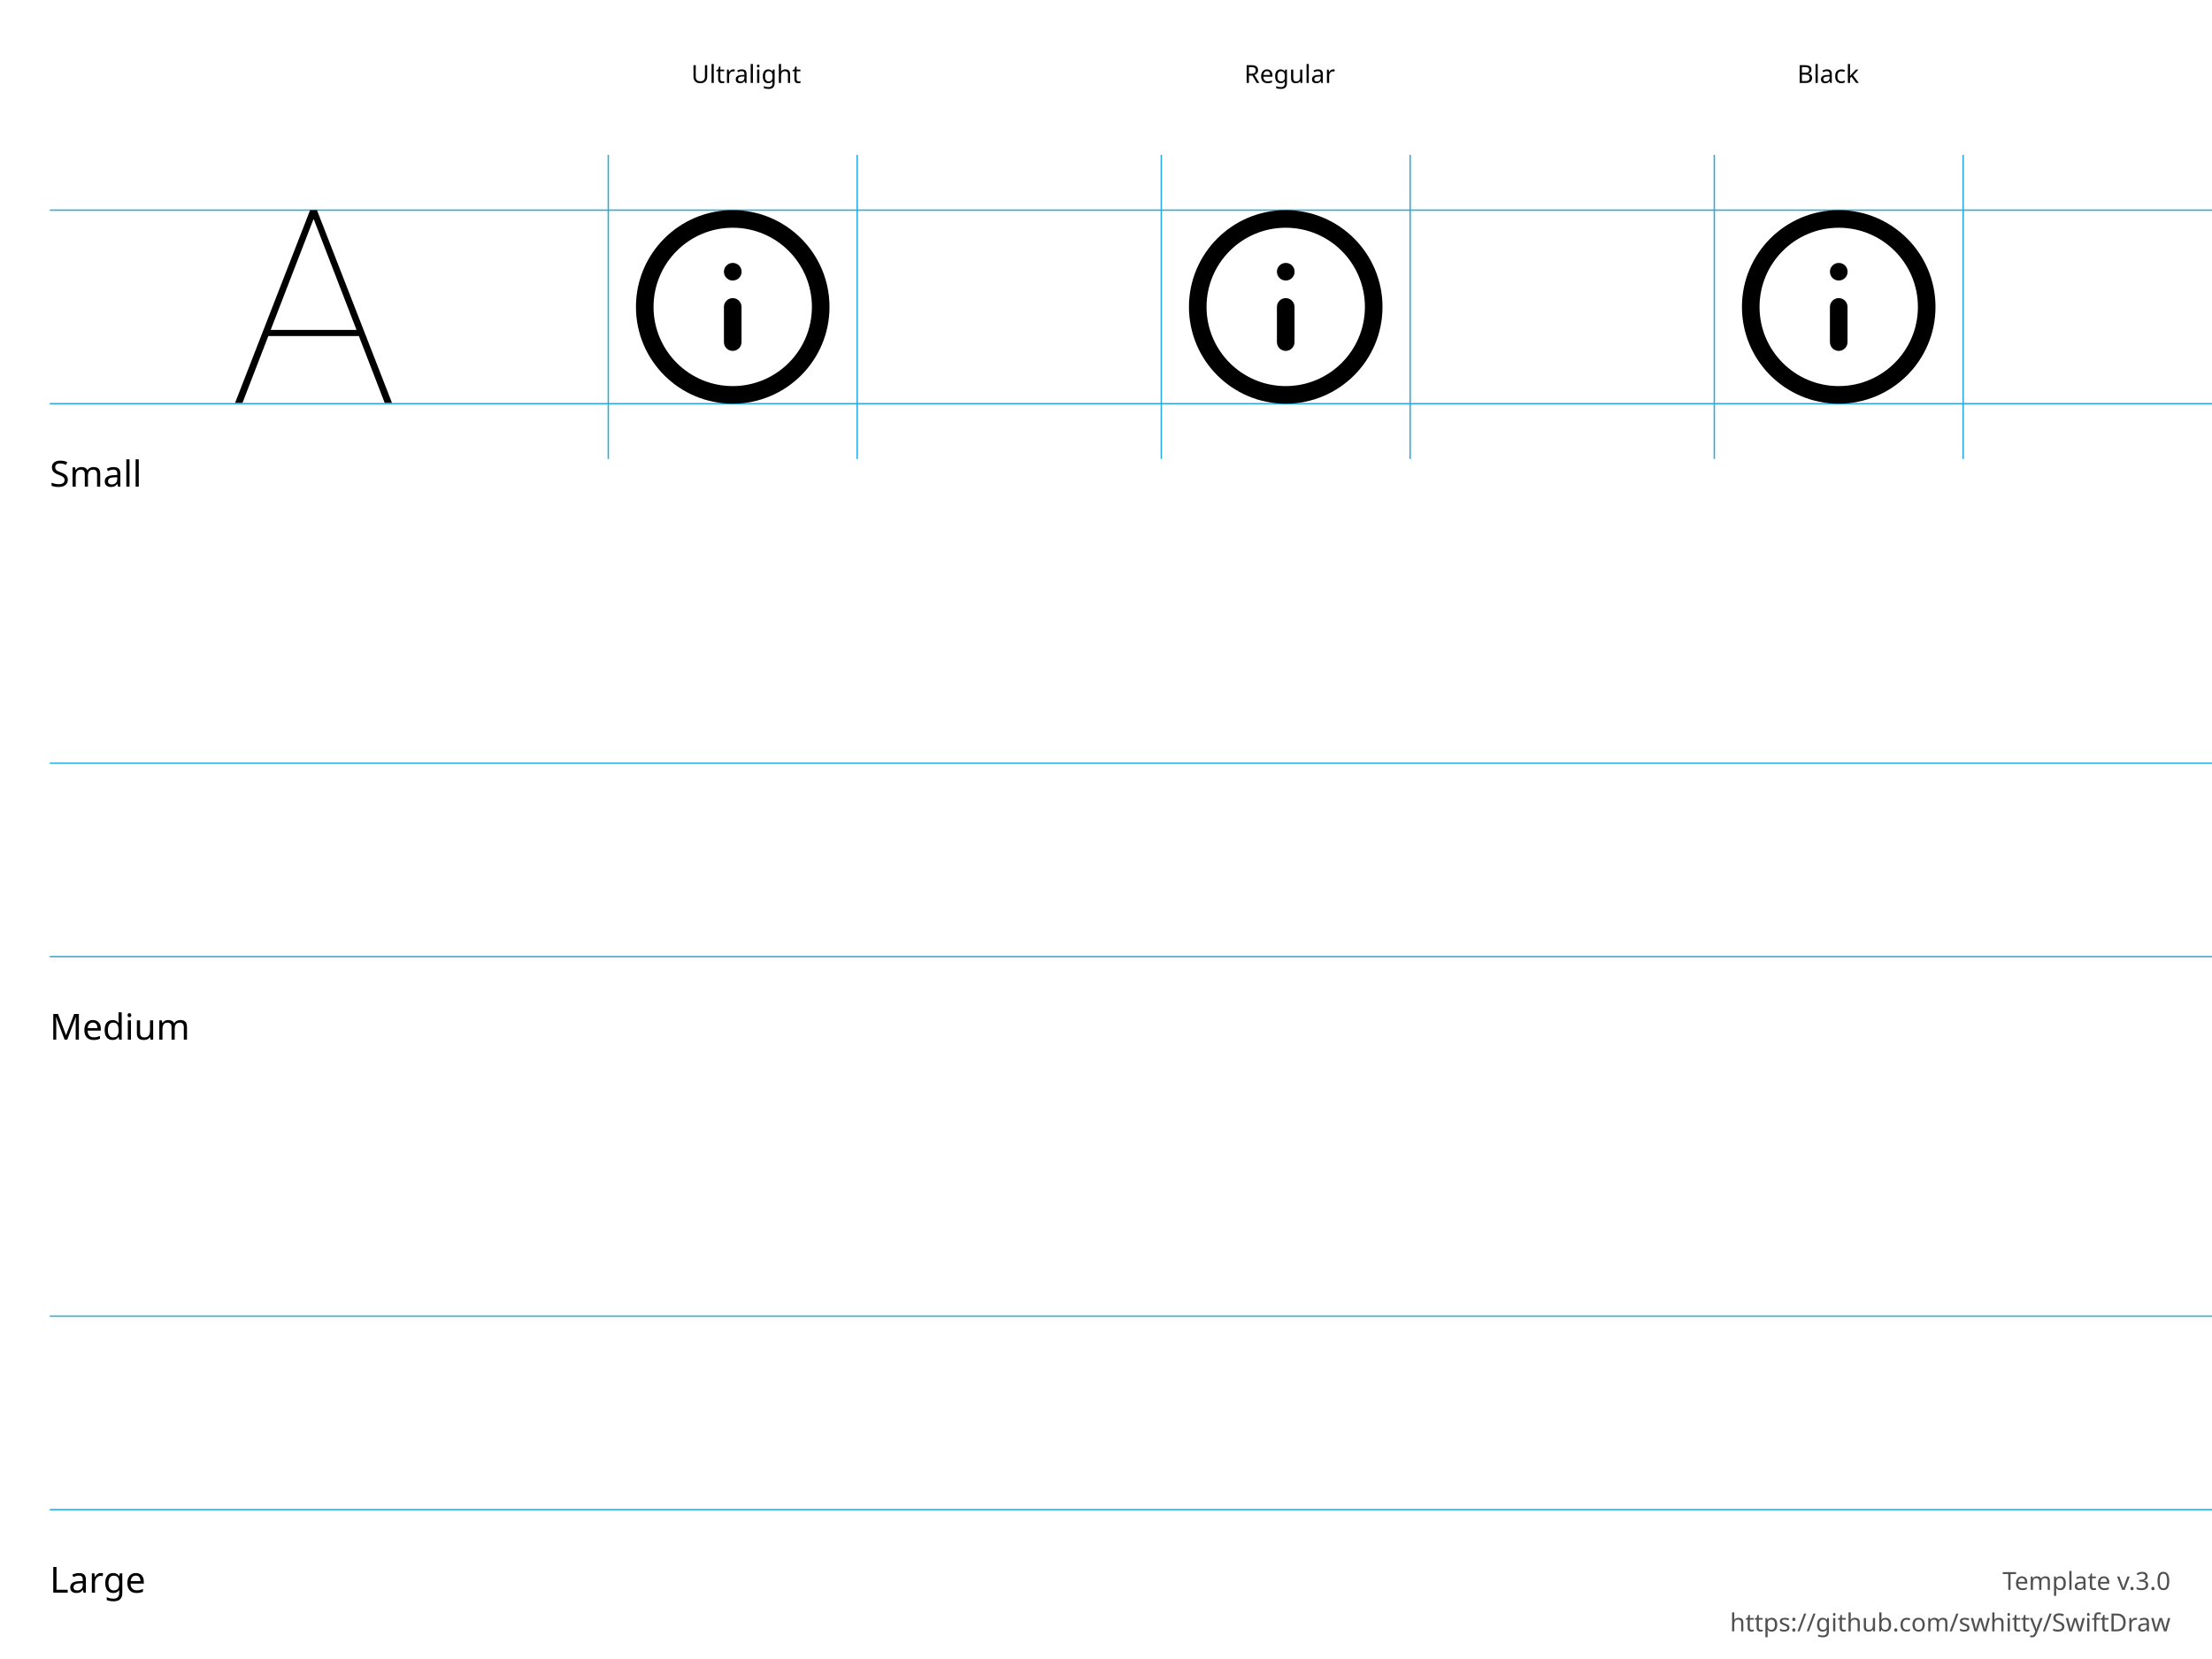
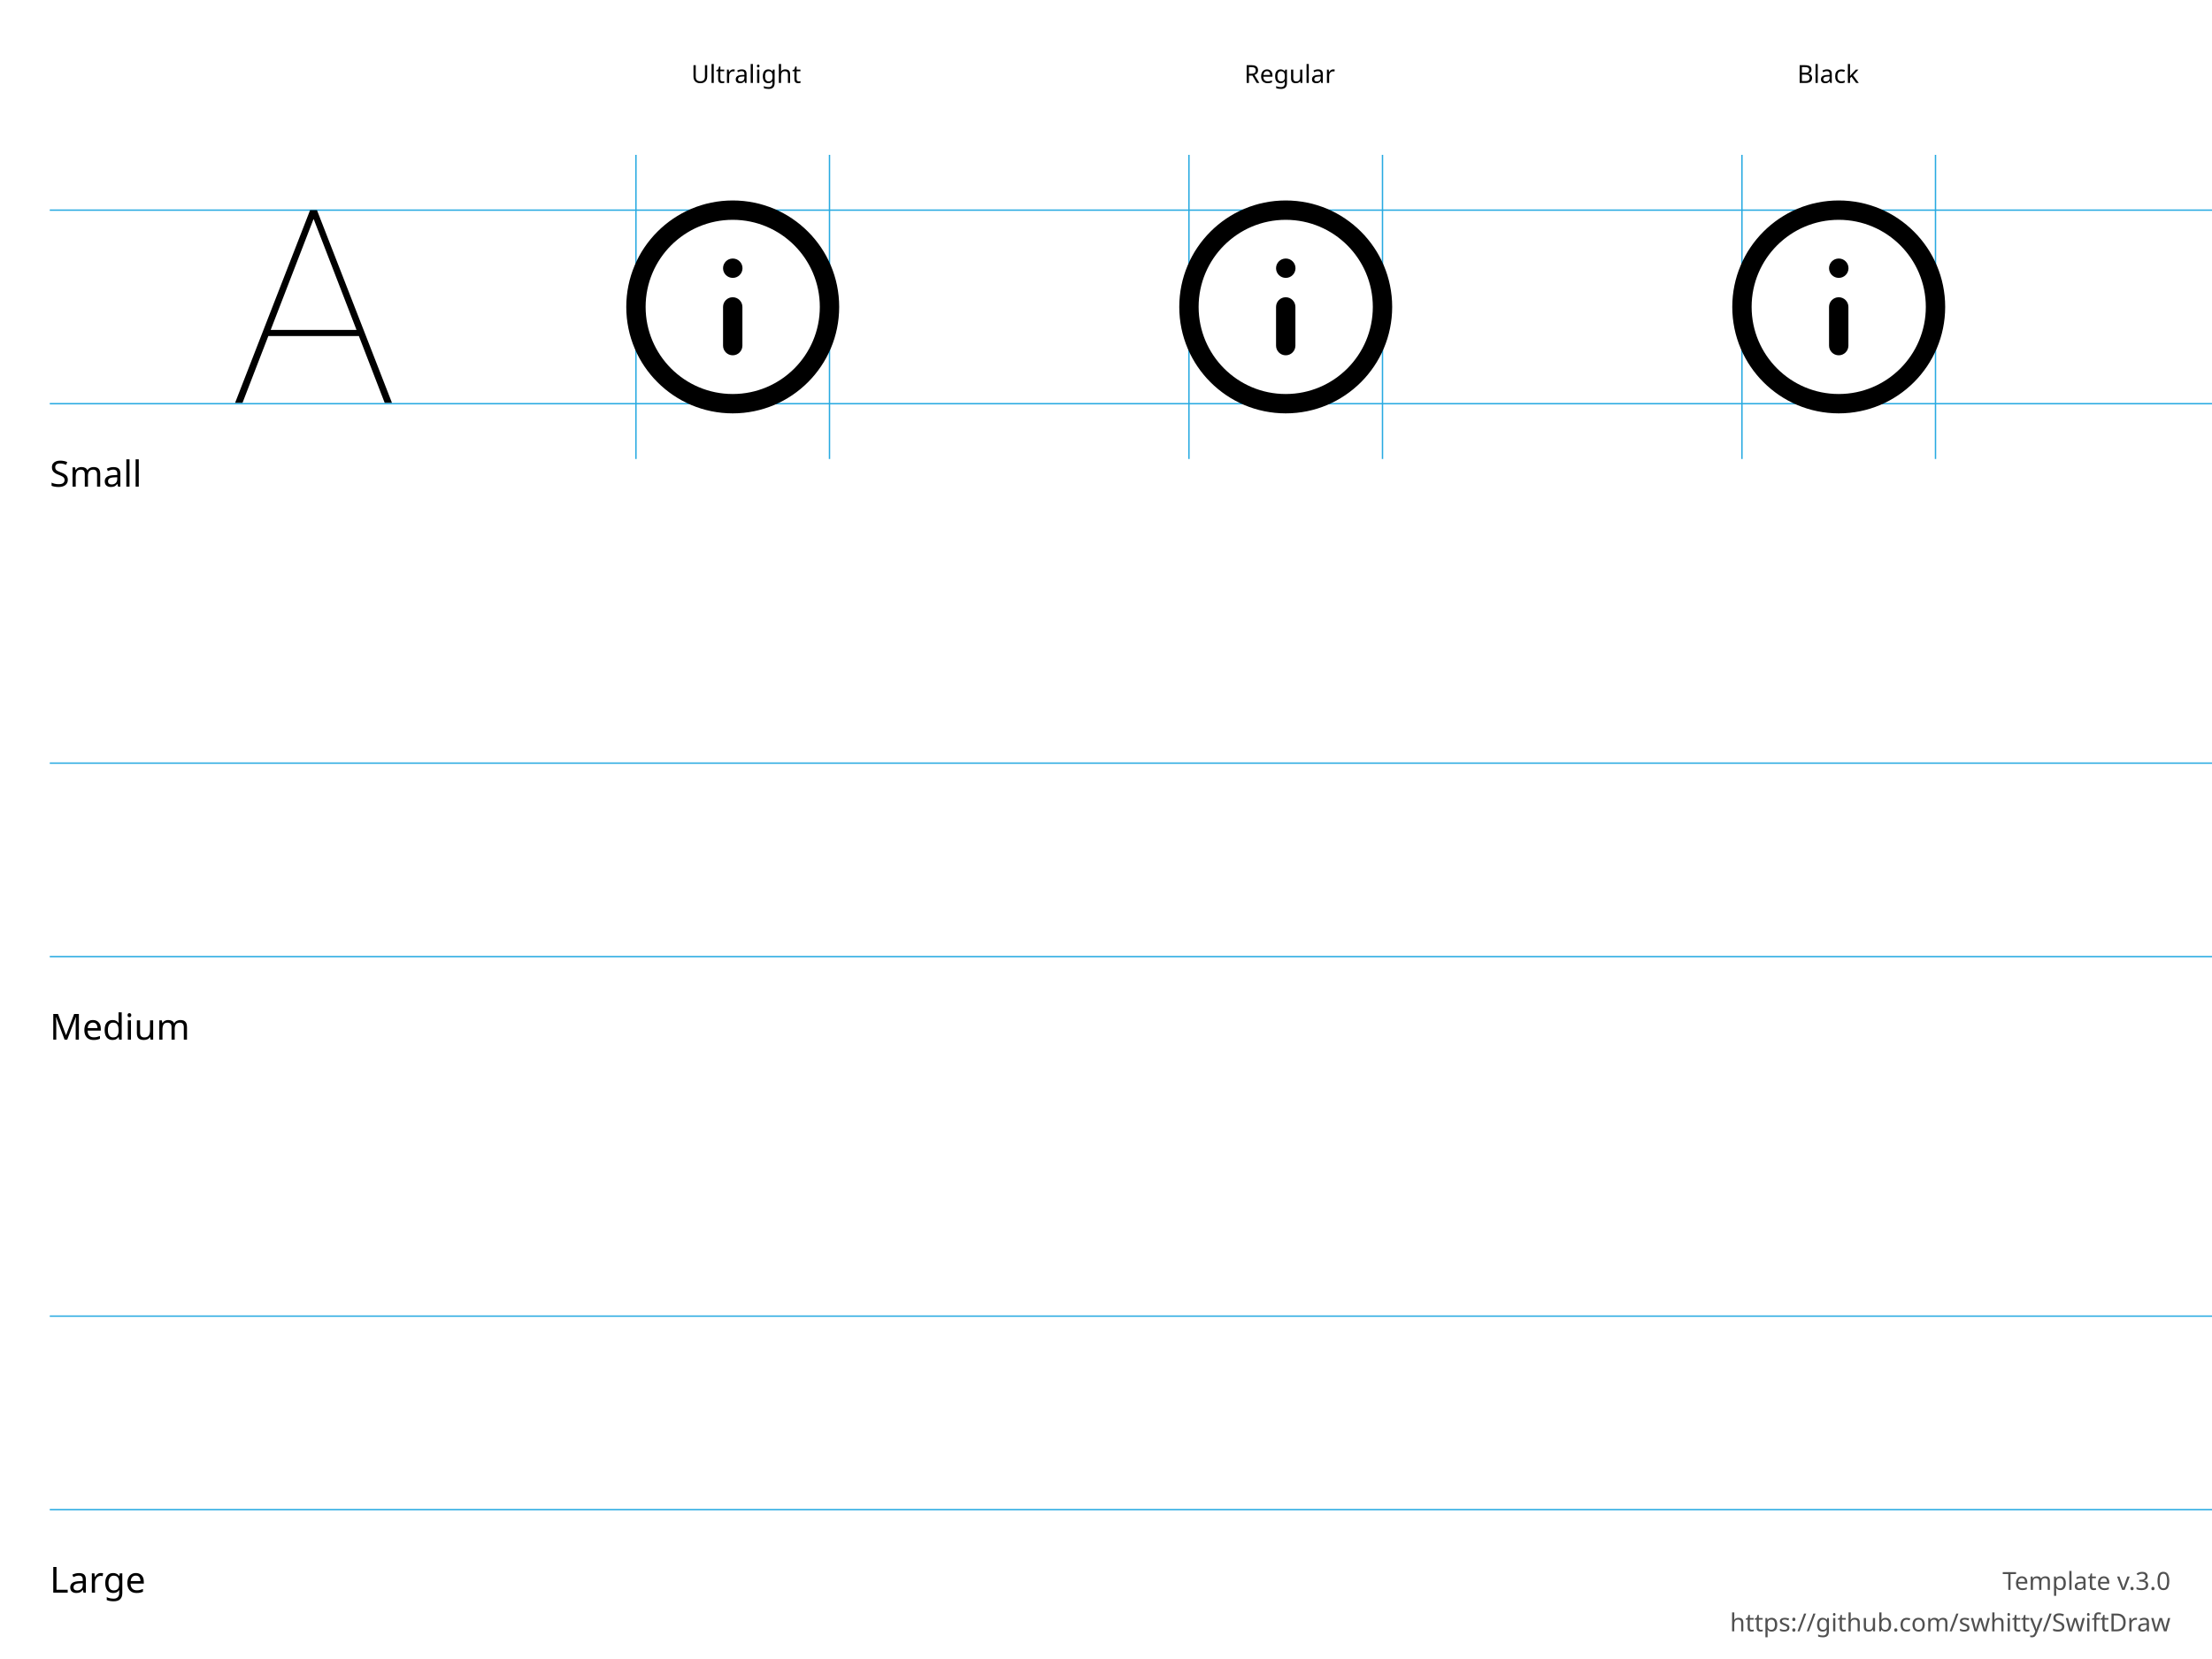
<svg xmlns="http://www.w3.org/2000/svg" height="600" width="800">
  <g id="Notes" font-family="'LucidaGrande', 'Lucida Grande', sans-serif" font-size="13">
    <rect fill="white" height="600.0" width="800.0" x="0.0" y="0.0" />
    <g font-size="13">
      <text x="18.0" y="176.0">Small</text>
      <text x="18.0" y="376.0">Medium</text>
      <text x="18.0" y="576.0">Large</text>
    </g>
    <g font-size="9">
      <text x="250.0" y="30.0">Ultralight</text>
      <text x="450.0" y="30.0">Regular</text>
      <text x="650.0" y="30.0">Black</text>
      <text id="template-version" fill="#505050" text-anchor="end" x="785.0" y="575.0">Template v.3.0</text>
      <a href="https://github.com/swhitty/SwiftDraw">
        <text fill="#505050" text-anchor="end" x="785.0" y="590.0">https://github.com/swhitty/SwiftDraw</text>
      </a>
    </g>
  </g>
  <g id="Guides" stroke="rgb(39, 170, 225)" stroke-width="0.5">
    <path id="Capline-S" d="M18,76 l800,0" />
-     <path id="H-reference" d="M85,145.755 L87.685,145.755 L113.369,79.287 L114.052,79.287 L114.052,76 L112.148,76 L85,145.755 Z M95.693,121.536 L130.996,121.536 L130.263,119.313 L96.474,119.313 L95.693,121.536 Z M139.15,145.755 L141.787,145.755 L114.638,76 L113.466,76 L113.466,79.287 L139.15,145.755 Z" stroke="none" />
+     <path id="H-reference" d="M85,145.755 L87.685,145.755 L113.369,79.287 L114.052,79.287 L114.052,76 L112.148,76 L85,145.755 Z M95.693,121.536 L130.996,121.536 L130.263,119.313 L96.474,119.313 L95.693,121.536 Z M139.15,145.755 L141.787,145.755 L114.638,76 L113.466,76 L113.466,79.287 L139.15,145.755 Z" stroke="none" transform="translate(0,0)" />
    <path id="Baseline-S" d="M18,146 l800,0" />
-     <path id="left-margin-Ultralight-S" d="M220,56 l0,110" />
-     <path id="right-margin-Ultralight-S" d="M310,56 l0,110" />
-     <path id="left-margin-Regular-S" d="M420,56 l0,110" />
-     <path id="right-margin-Regular-S" d="M510,56 l0,110" />
-     <path id="left-margin-Black-S" d="M620,56 l0,110" />
-     <path id="right-margin-Black-S" d="M710,56 l0,110" />
+     <path id="left-margin-Ultralight-S" d="M230,56 l0,110" />
+     <path id="right-margin-Ultralight-S" d="M300,56 l0,110" />
+     <path id="left-margin-Regular-S" d="M430,56 l0,110" />
+     <path id="right-margin-Regular-S" d="M500,56 l0,110" />
+     <path id="left-margin-Black-S" d="M630,56 l0,110" />
+     <path id="right-margin-Black-S" d="M700,56 l0,110" />
    <path id="Capline-M" d="M18,276 l800,0" />
    <path id="Baseline-M" d="M18,346 l800,0" />
    <path id="Capline-L" d="M18,476 l800,0" />
    <path id="Baseline-L" d="M18,546 l800,0" />
  </g>
  <g id="Symbols">
-     <g id="Ultralight-S">
-       <path d="M236.364,111 C236.364,95.185 249.185,82.364 265,82.364 C280.815,82.364 293.636,95.185 293.636,111 C293.636,126.815 280.815,139.636 265,139.636 C249.185,139.636 236.364,126.815 236.364,111 Z M230,111 C230,130.33 245.67,146 265,146 C284.33,146 300,130.33 300,111 C300,91.67 284.33,76 265,76 C245.67,76 230,91.67 230,111 Z" />
-       <path d="M268.182,123.727 L268.182,111 C268.182,109.243 266.757,107.818 265,107.818 C263.243,107.818 261.818,109.243 261.818,111 L261.818,123.727 C261.818,125.485 263.243,126.909 265,126.909 C266.757,126.909 268.182,125.485 268.182,123.727 Z" />
-       <path d="M265,101.455 L265.032,101.455 C266.789,101.455 268.214,100.03 268.214,98.273 C268.214,96.515 266.789,95.091 265.032,95.091 L265,95.091 C263.243,95.091 261.818,96.515 261.818,98.273 C261.818,100.03 263.243,101.455 265,101.455 Z" />
+     <g id="Ultralight-S" transform="translate(0,0)">
+       <path d="M233.5,111 C233.5,93.603 247.603,79.5 265,79.5 C282.397,79.5 296.5,93.603 296.5,111 C296.5,128.397 282.397,142.5 265,142.5 C247.603,142.5 233.5,128.397 233.5,111 Z M226.5,111 C226.5,132.263 243.737,149.5 265,149.5 C286.263,149.5 303.5,132.263 303.5,111 C303.5,89.737 286.263,72.5 265,72.5 C243.737,72.5 226.5,89.737 226.5,111 Z" />
+       <path d="M268.5,125 L268.5,111 C268.5,109.067 266.933,107.5 265,107.5 C263.067,107.5 261.5,109.067 261.5,111 L261.5,125 C261.5,126.933 263.067,128.5 265,128.5 C266.933,128.5 268.5,126.933 268.5,125 Z" />
+       <path d="M265,100.5 L265.035,100.5 C266.968,100.5 268.535,98.933 268.535,97 C268.535,95.067 266.968,93.5 265.035,93.5 L265,93.5 C263.067,93.5 261.5,95.067 261.5,97 C261.5,98.933 263.067,100.5 265,100.5 Z" />
    </g>
-     <g id="Regular-S">
-       <path d="M436.364,111 C436.364,95.185 449.185,82.364 465,82.364 C480.815,82.364 493.636,95.185 493.636,111 C493.636,126.815 480.815,139.636 465,139.636 C449.185,139.636 436.364,126.815 436.364,111 Z M430,111 C430,130.33 445.67,146 465,146 C484.33,146 500,130.33 500,111 C500,91.67 484.33,76 465,76 C445.67,76 430,91.67 430,111 Z" />
-       <path d="M468.182,123.727 L468.182,111 C468.182,109.243 466.757,107.818 465,107.818 C463.243,107.818 461.818,109.243 461.818,111 L461.818,123.727 C461.818,125.485 463.243,126.909 465,126.909 C466.757,126.909 468.182,125.485 468.182,123.727 Z" />
-       <path d="M465,101.455 L465.032,101.455 C466.789,101.455 468.214,100.03 468.214,98.273 C468.214,96.515 466.789,95.091 465.032,95.091 L465,95.091 C463.243,95.091 461.818,96.515 461.818,98.273 C461.818,100.03 463.243,101.455 465,101.455 Z" />
+     <g id="Regular-S" transform="translate(0,0)">
+       <path d="M433.5,111 C433.5,93.603 447.603,79.5 465,79.5 C482.397,79.5 496.5,93.603 496.5,111 C496.5,128.397 482.397,142.5 465,142.5 C447.603,142.5 433.5,128.397 433.5,111 Z M426.5,111 C426.5,132.263 443.737,149.5 465,149.5 C486.263,149.5 503.5,132.263 503.5,111 C503.5,89.737 486.263,72.5 465,72.5 C443.737,72.5 426.5,89.737 426.5,111 Z" />
+       <path d="M468.5,125 L468.5,111 C468.5,109.067 466.933,107.5 465,107.5 C463.067,107.5 461.5,109.067 461.5,111 L461.5,125 C461.5,126.933 463.067,128.5 465,128.5 C466.933,128.5 468.5,126.933 468.5,125 Z" />
+       <path d="M465,100.5 L465.035,100.5 C466.968,100.5 468.535,98.933 468.535,97 C468.535,95.067 466.968,93.5 465.035,93.5 L465,93.5 C463.067,93.5 461.5,95.067 461.5,97 C461.5,98.933 463.067,100.5 465,100.5 Z" />
    </g>
-     <g id="Black-S">
-       <path d="M636.364,111 C636.364,95.185 649.185,82.364 665,82.364 C680.815,82.364 693.636,95.185 693.636,111 C693.636,126.815 680.815,139.636 665,139.636 C649.185,139.636 636.364,126.815 636.364,111 Z M630,111 C630,130.33 645.67,146 665,146 C684.33,146 700,130.33 700,111 C700,91.67 684.33,76 665,76 C645.67,76 630,91.67 630,111 Z" />
-       <path d="M668.182,123.727 L668.182,111 C668.182,109.243 666.757,107.818 665,107.818 C663.243,107.818 661.818,109.243 661.818,111 L661.818,123.727 C661.818,125.485 663.243,126.909 665,126.909 C666.757,126.909 668.182,125.485 668.182,123.727 Z" />
-       <path d="M665,101.455 L665.032,101.455 C666.789,101.455 668.214,100.03 668.214,98.273 C668.214,96.515 666.789,95.091 665.032,95.091 L665,95.091 C663.243,95.091 661.818,96.515 661.818,98.273 C661.818,100.03 663.243,101.455 665,101.455 Z" />
+     <g id="Black-S" transform="translate(0,0)">
+       <path d="M633.5,111 C633.5,93.603 647.603,79.5 665,79.5 C682.397,79.5 696.5,93.603 696.5,111 C696.5,128.397 682.397,142.5 665,142.5 C647.603,142.5 633.5,128.397 633.5,111 Z M626.5,111 C626.5,132.263 643.737,149.5 665,149.5 C686.263,149.5 703.5,132.263 703.5,111 C703.5,89.737 686.263,72.5 665,72.5 C643.737,72.5 626.5,89.737 626.5,111 Z" />
+       <path d="M668.5,125 L668.5,111 C668.5,109.067 666.933,107.5 665,107.5 C663.067,107.5 661.5,109.067 661.5,111 L661.5,125 C661.5,126.933 663.067,128.5 665,128.5 C666.933,128.5 668.5,126.933 668.5,125 Z" />
+       <path d="M665,100.5 L665.035,100.5 C666.968,100.5 668.535,98.933 668.535,97 C668.535,95.067 666.968,93.5 665.035,93.5 L665,93.5 C663.067,93.5 661.5,95.067 661.5,97 C661.5,98.933 663.067,100.5 665,100.5 Z" />
    </g>
  </g>
</svg>
